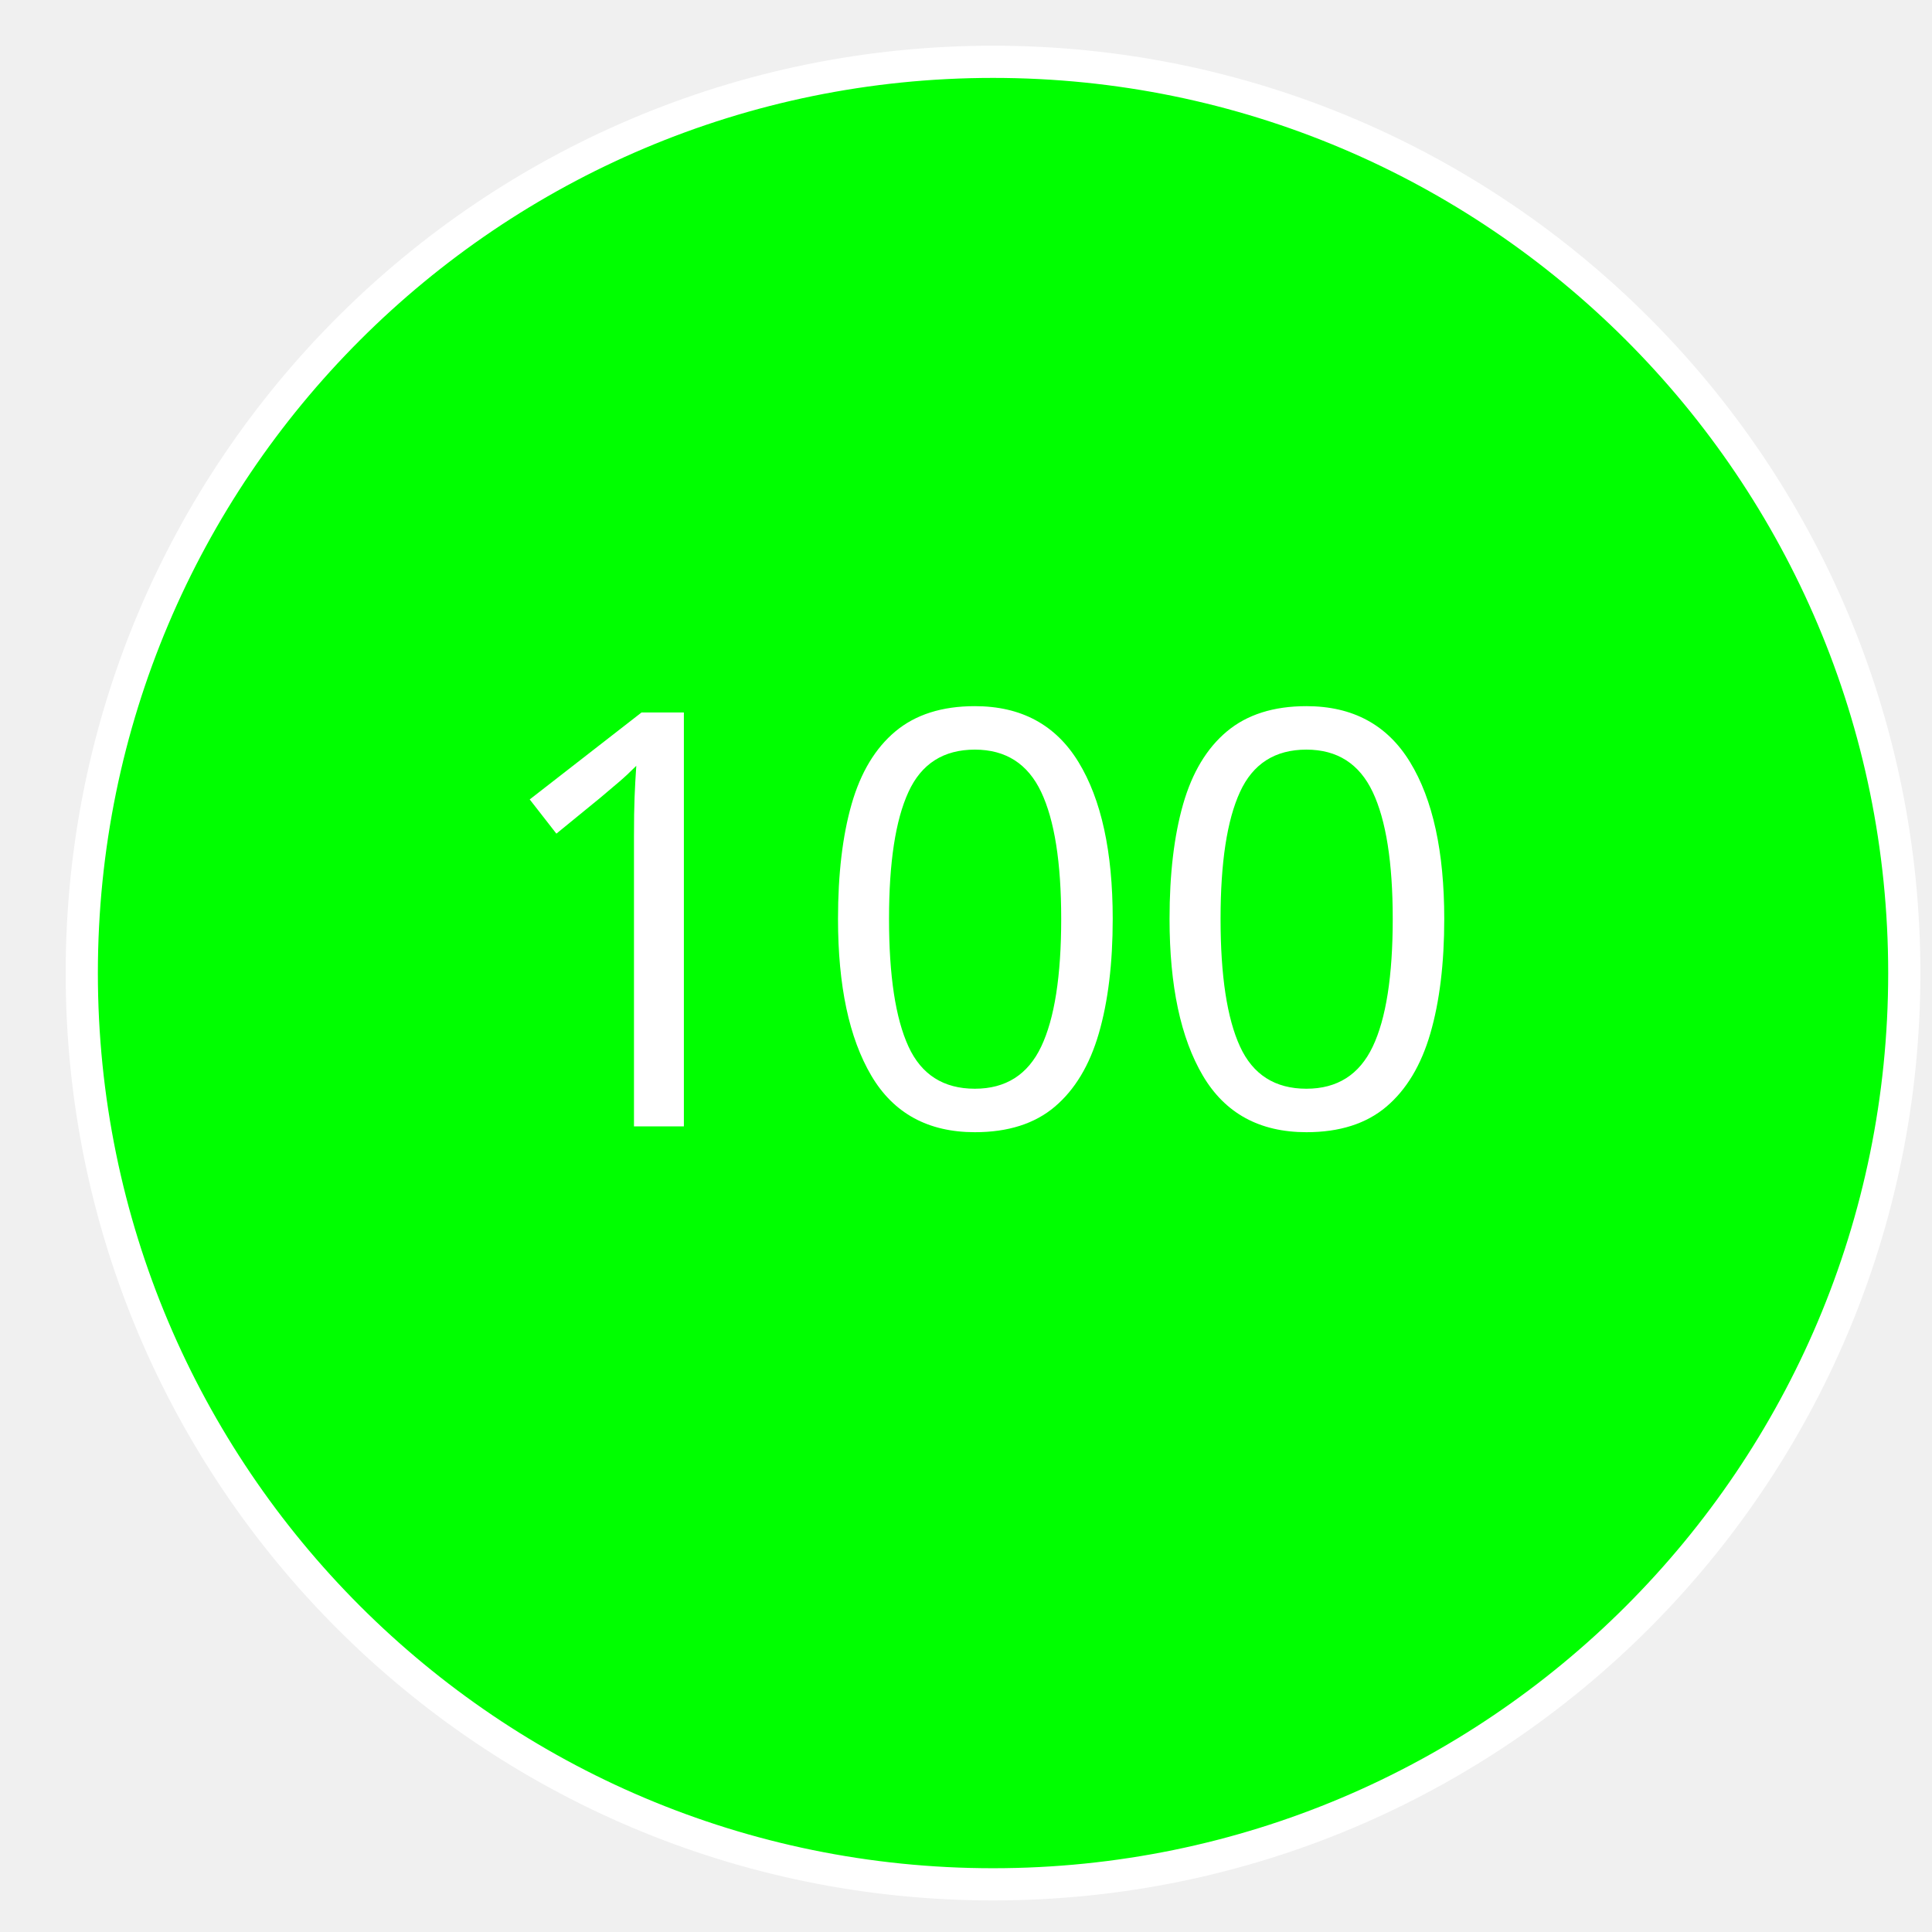
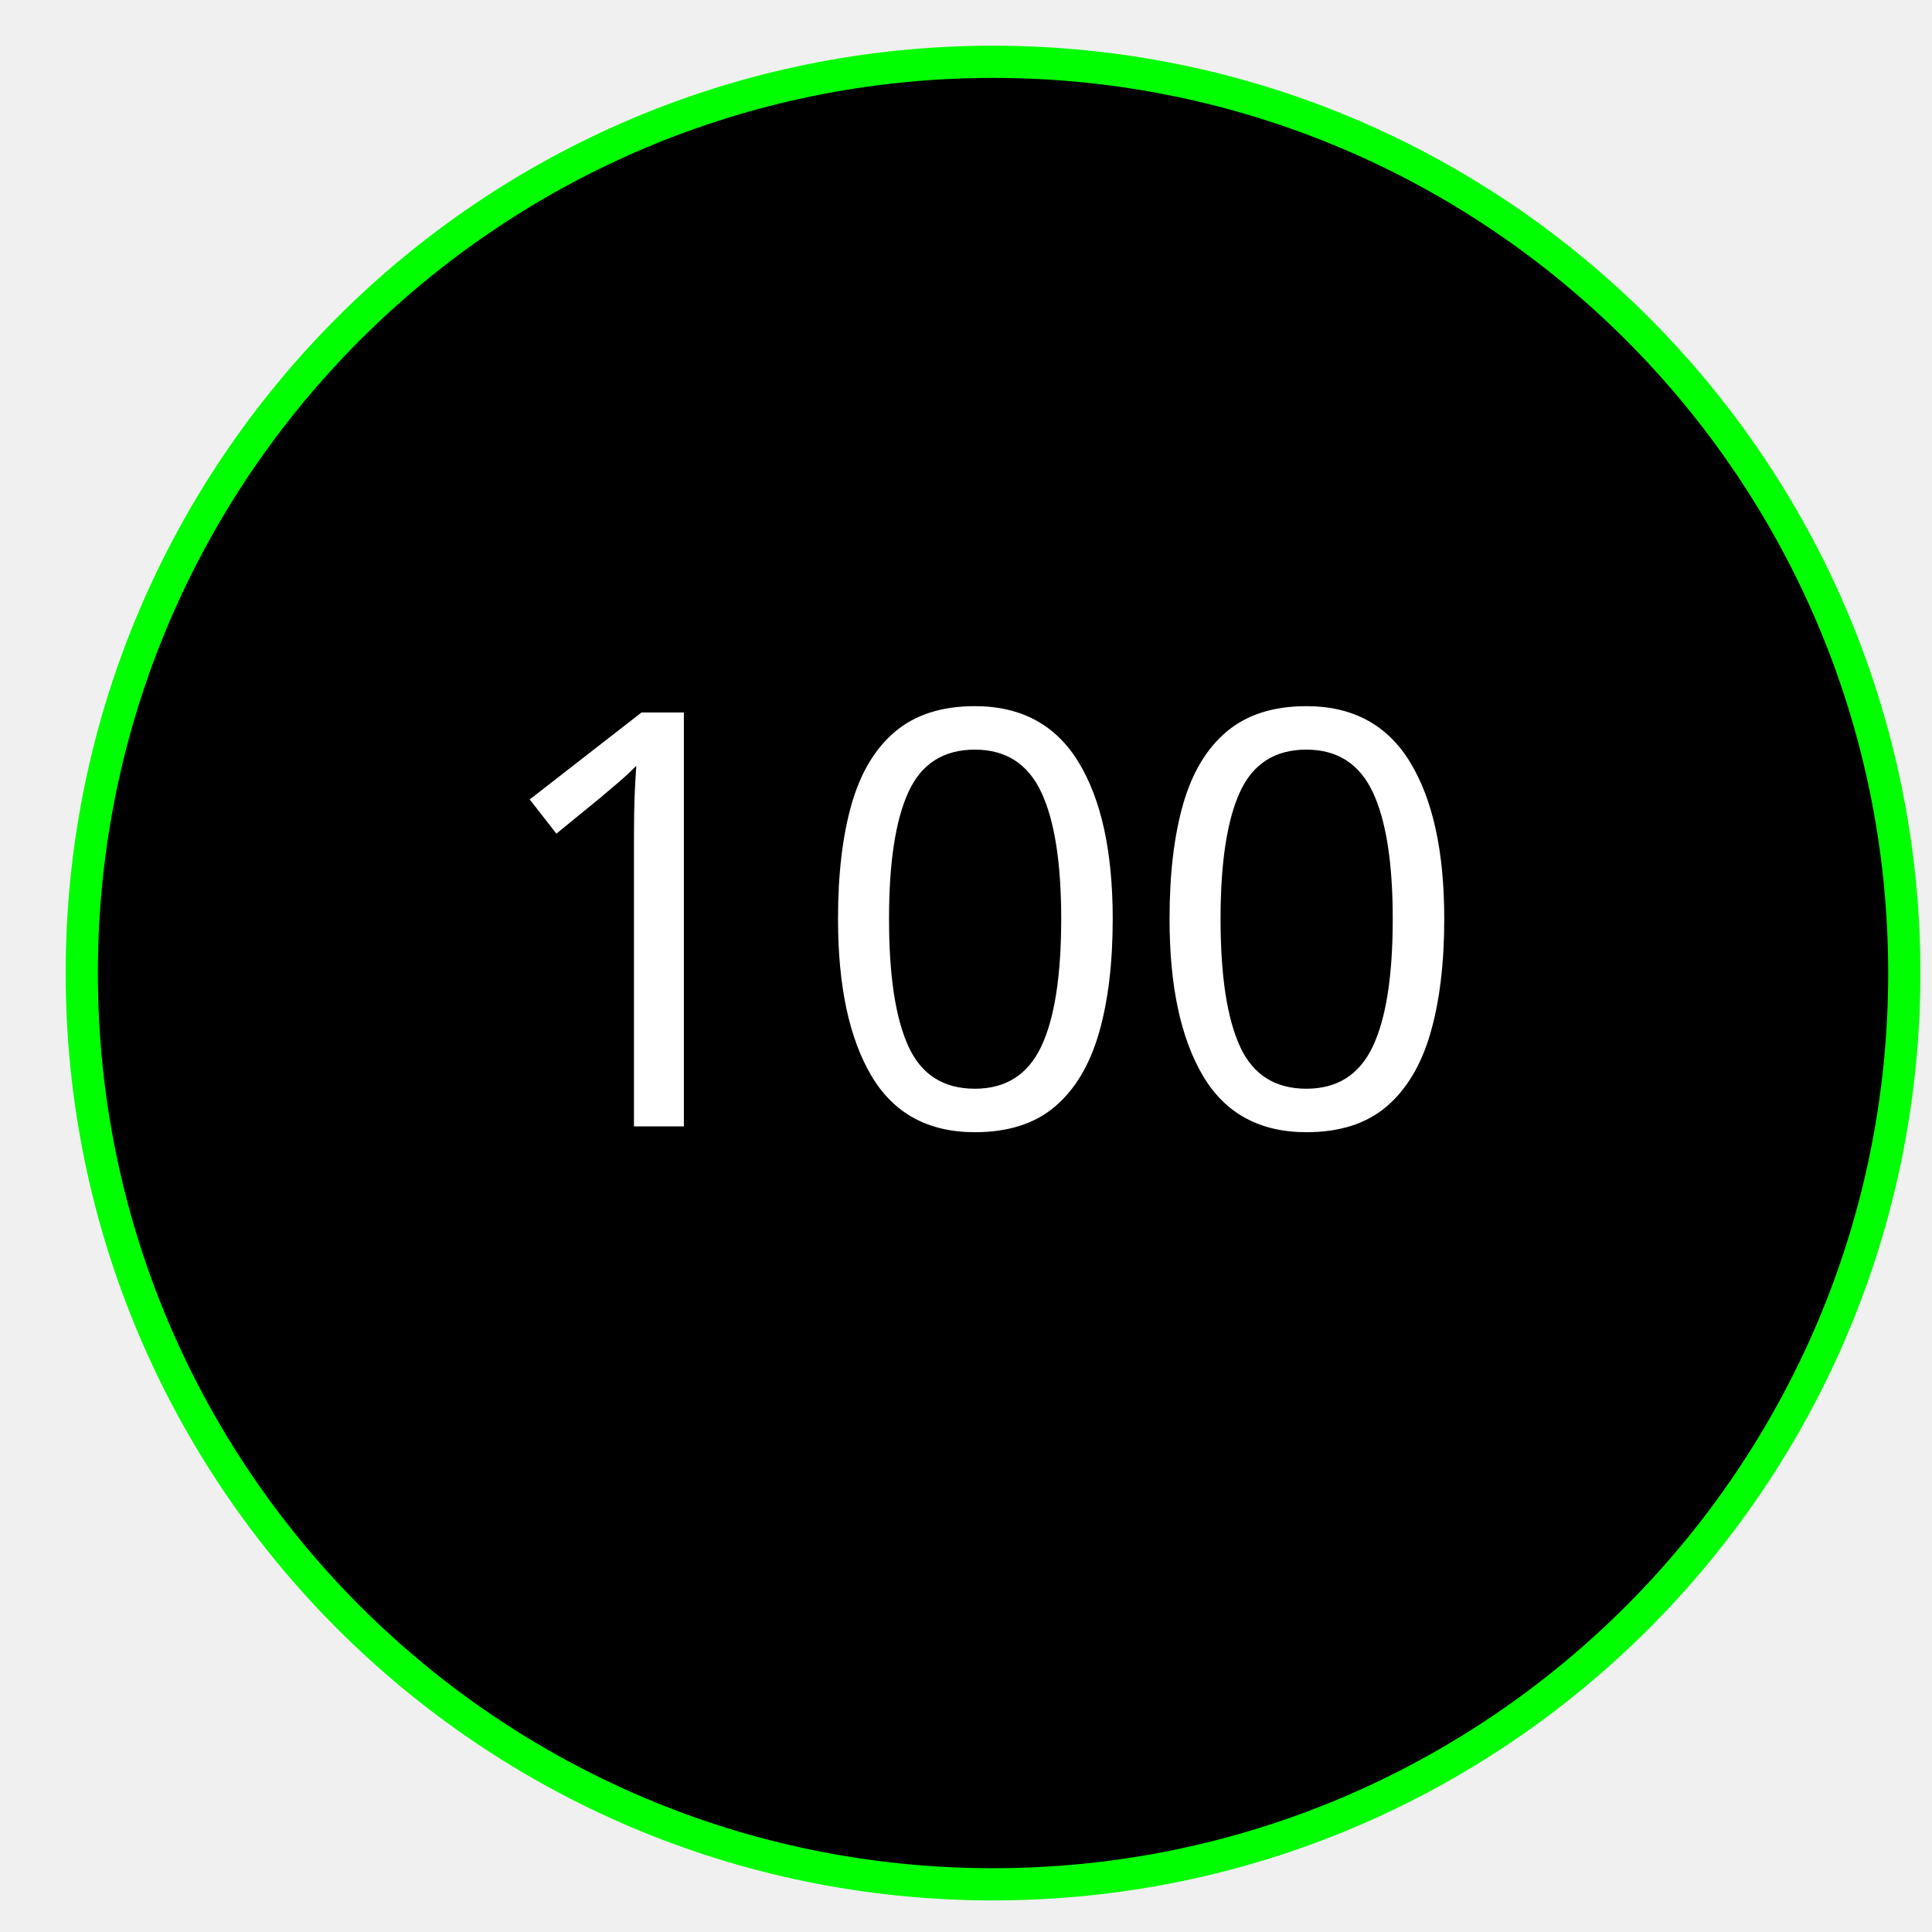
<svg xmlns="http://www.w3.org/2000/svg" version="1.1" id="Layer_1" x="0px" y="0px" width="300px" height="300px" viewBox="0 0 300 300" enable-background="new 0 0 300 300" xml:space="preserve">
-   <circle fill="#00FF00" stroke="#FFFFFF" stroke-width="5" stroke-miterlimit="10" cx="154.197" cy="151.097" r="141.5" />
+   <circle fill="#000000" stroke="#00FF00" stroke-width="5" stroke-miterlimit="10" cx="154.197" cy="151.097" r="141.5" />
  <text transform="matrix(1 0 0 1 74.2393 174.9014)" fill="#FFFFFF" font-family="'Copperplate-Bold'" font-size="90">100</text>
</svg>
